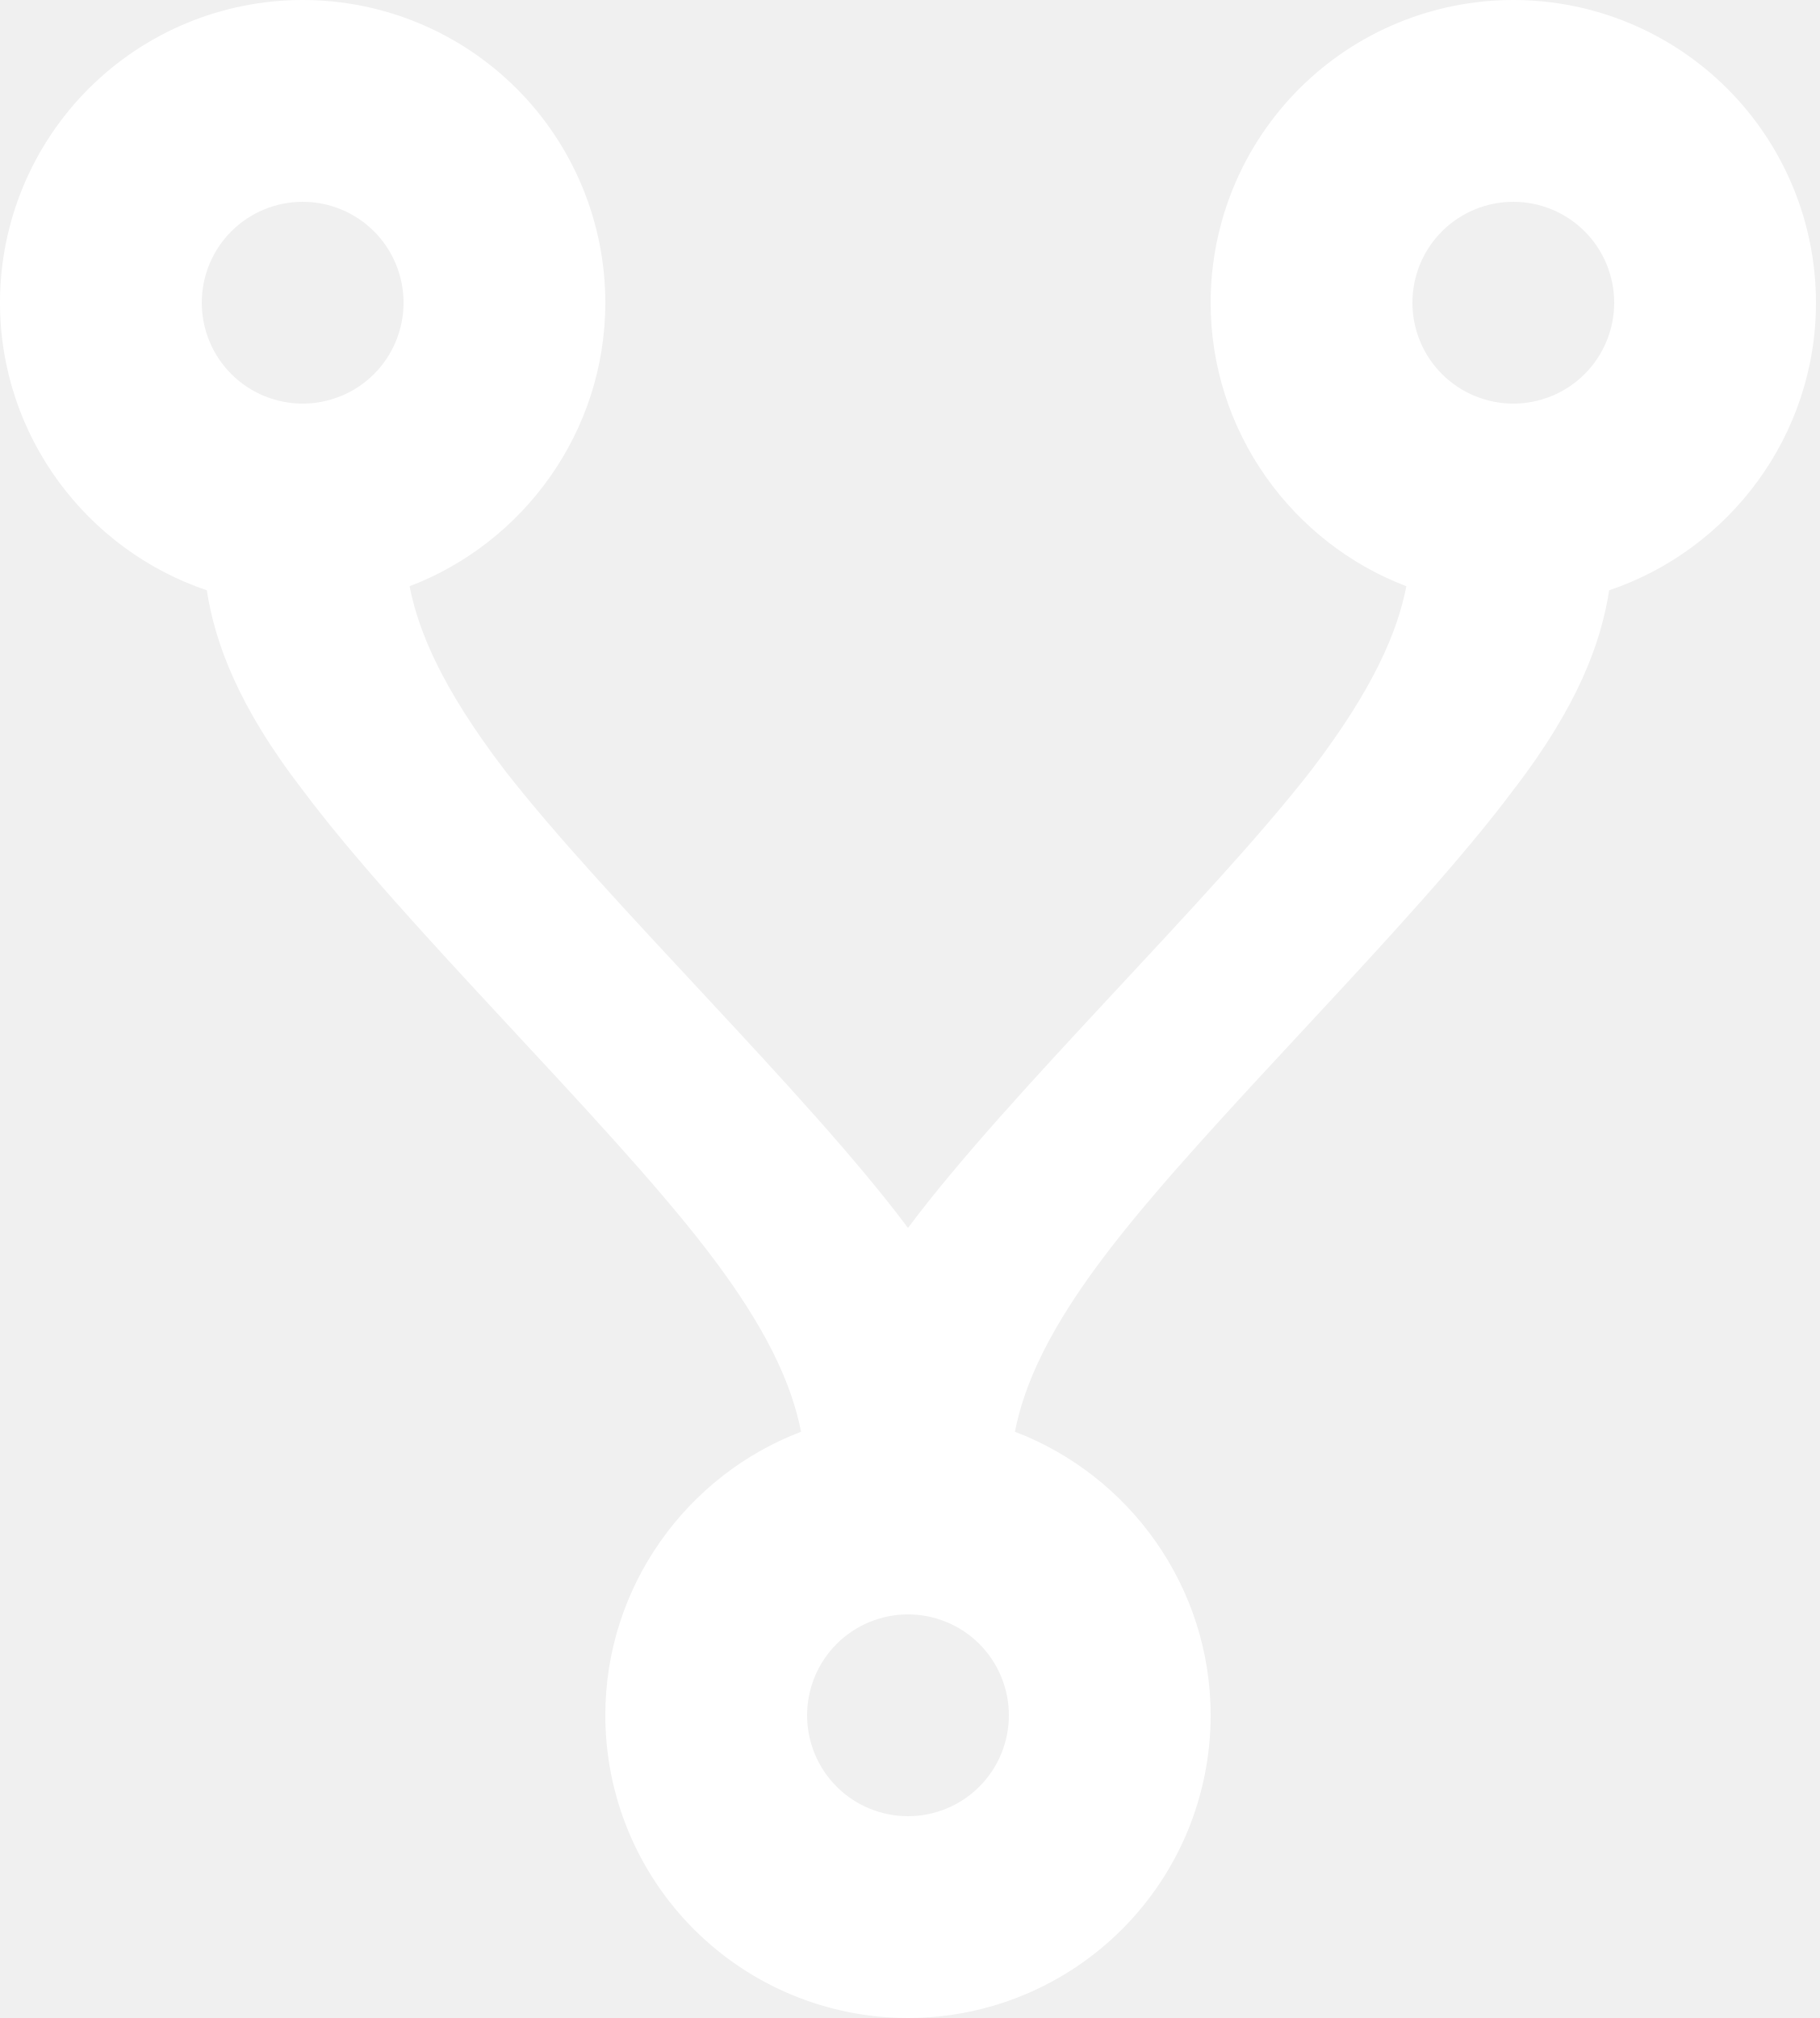
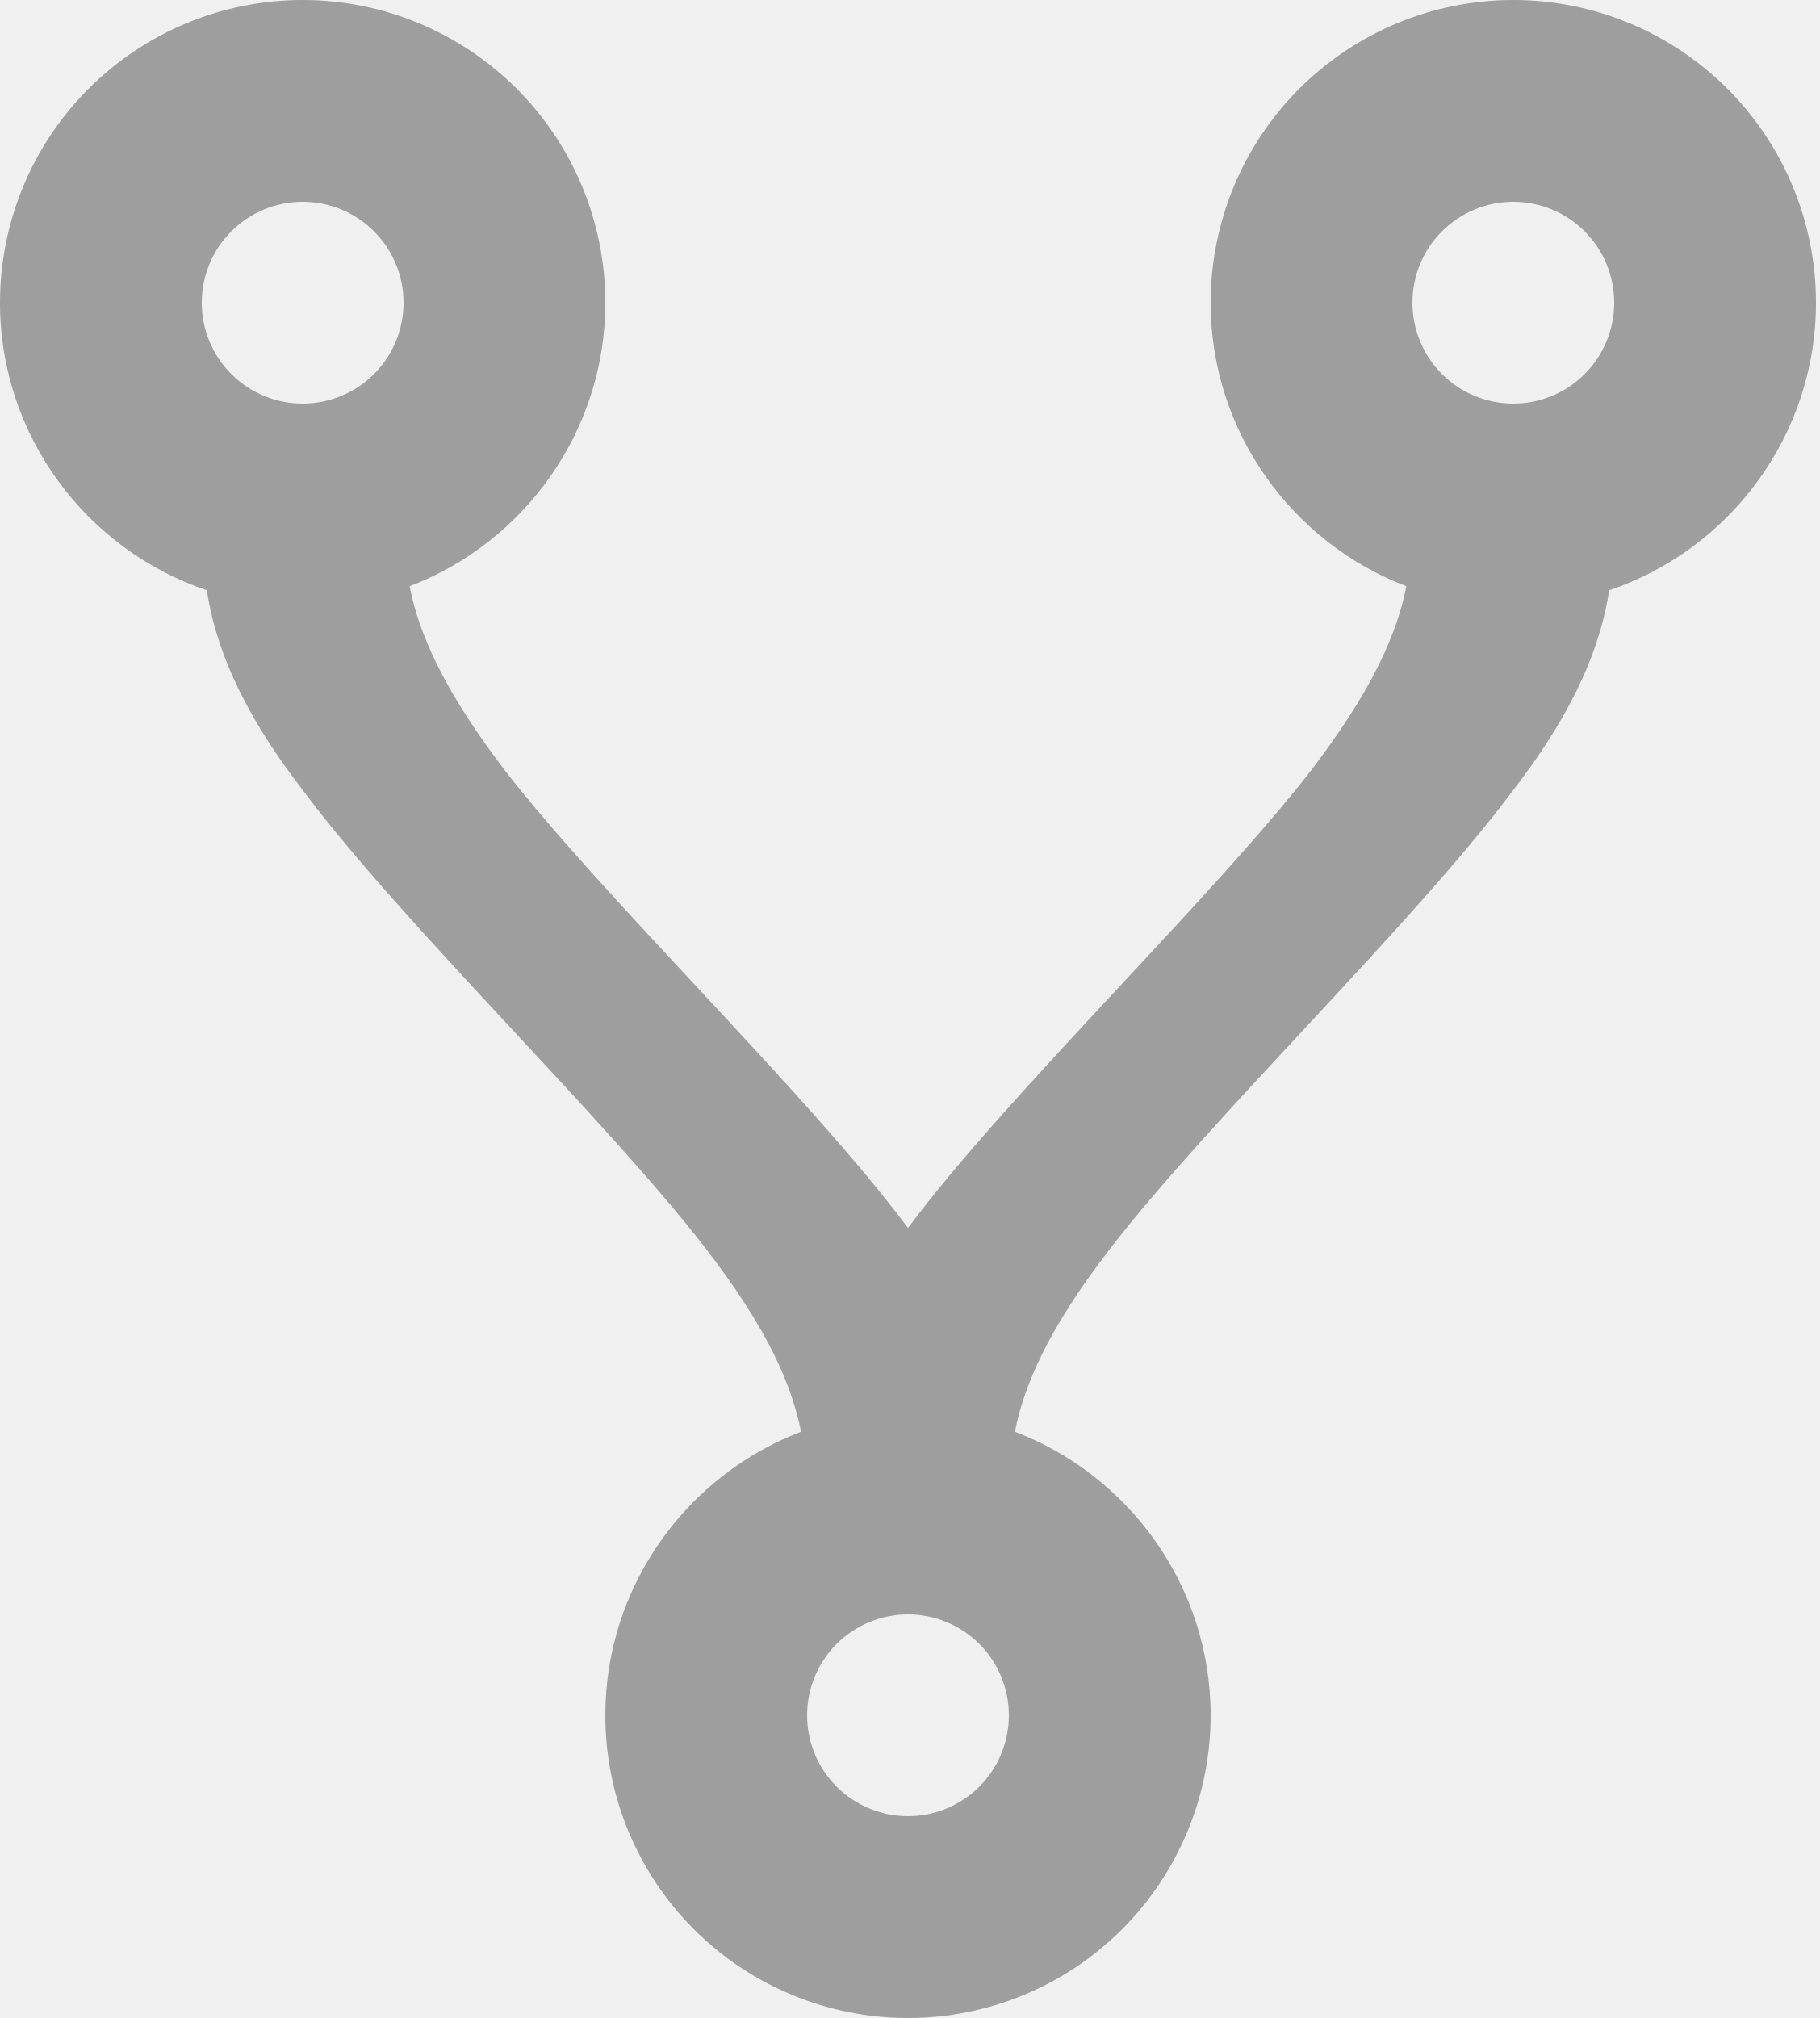
<svg xmlns="http://www.w3.org/2000/svg" width="55" height="61" viewBox="0 0 55 61" fill="none">
-   <path d="M9.15 0C11.577 0 13.904 0.964 15.62 2.68C17.336 4.396 18.3 6.723 18.3 9.15C18.3 13.054 15.829 16.409 12.383 17.721C12.658 19.123 13.389 20.831 15.25 23.271C18.3 27.206 24.4 33.032 27.45 37.118C30.5 33.032 36.6 27.206 39.65 23.271C41.511 20.831 42.242 19.123 42.517 17.721C39.071 16.409 36.6 13.054 36.6 9.15C36.6 6.723 37.564 4.396 39.28 2.68C40.996 0.964 43.323 0 45.75 0C48.177 0 50.504 0.964 52.22 2.68C53.936 4.396 54.9 6.723 54.9 9.15C54.9 13.176 52.277 16.622 48.648 17.843C48.404 19.428 47.702 21.35 45.75 23.881C42.7 27.968 36.6 33.794 33.55 37.759C31.689 40.169 30.957 41.877 30.683 43.279C34.13 44.591 36.6 47.946 36.6 51.85C36.6 54.277 35.636 56.604 33.92 58.32C32.204 60.036 29.877 61 27.45 61C25.023 61 22.696 60.036 20.98 58.32C19.264 56.604 18.3 54.277 18.3 51.85C18.3 47.946 20.77 44.591 24.217 43.279C23.942 41.877 23.21 40.169 21.35 37.759C18.3 33.794 12.2 27.968 9.15 23.881C7.198 21.35 6.497 19.428 6.253 17.843C2.623 16.622 0 13.176 0 9.15C0 6.723 0.964 4.396 2.68 2.68C4.396 0.964 6.723 0 9.15 0M9.15 6.1C8.341 6.1 7.565 6.421 6.993 6.993C6.421 7.565 6.1 8.341 6.1 9.15C6.1 9.959 6.421 10.735 6.993 11.307C7.565 11.879 8.341 12.2 9.15 12.2C9.959 12.2 10.735 11.879 11.307 11.307C11.879 10.735 12.2 9.959 12.2 9.15C12.2 8.341 11.879 7.565 11.307 6.993C10.735 6.421 9.959 6.1 9.15 6.1M45.75 6.1C44.941 6.1 44.165 6.421 43.593 6.993C43.021 7.565 42.7 8.341 42.7 9.15C42.7 9.959 43.021 10.735 43.593 11.307C44.165 11.879 44.941 12.2 45.75 12.2C46.559 12.2 47.335 11.879 47.907 11.307C48.479 10.735 48.8 9.959 48.8 9.15C48.8 8.341 48.479 7.565 47.907 6.993C47.335 6.421 46.559 6.1 45.75 6.1M27.45 48.8C26.641 48.8 25.865 49.121 25.293 49.693C24.721 50.265 24.4 51.041 24.4 51.85C24.4 52.659 24.721 53.435 25.293 54.007C25.865 54.579 26.641 54.9 27.45 54.9C28.259 54.9 29.035 54.579 29.607 54.007C30.179 53.435 30.5 52.659 30.5 51.85C30.5 51.041 30.179 50.265 29.607 49.693C29.035 49.121 28.259 48.8 27.45 48.8Z" fill="white" />
+   <path d="M9.15 0C11.577 0 13.904 0.964 15.62 2.68C17.336 4.396 18.3 6.723 18.3 9.15C18.3 13.054 15.829 16.409 12.383 17.721C12.658 19.123 13.389 20.831 15.25 23.271C18.3 27.206 24.4 33.032 27.45 37.118C30.5 33.032 36.6 27.206 39.65 23.271C41.511 20.831 42.242 19.123 42.517 17.721C39.071 16.409 36.6 13.054 36.6 9.15C36.6 6.723 37.564 4.396 39.28 2.68C40.996 0.964 43.323 0 45.75 0C48.177 0 50.504 0.964 52.22 2.68C53.936 4.396 54.9 6.723 54.9 9.15C54.9 13.176 52.277 16.622 48.648 17.843C48.404 19.428 47.702 21.35 45.75 23.881C42.7 27.968 36.6 33.794 33.55 37.759C31.689 40.169 30.957 41.877 30.683 43.279C34.13 44.591 36.6 47.946 36.6 51.85C36.6 54.277 35.636 56.604 33.92 58.32C32.204 60.036 29.877 61 27.45 61C25.023 61 22.696 60.036 20.98 58.32C19.264 56.604 18.3 54.277 18.3 51.85C18.3 47.946 20.77 44.591 24.217 43.279C23.942 41.877 23.21 40.169 21.35 37.759C18.3 33.794 12.2 27.968 9.15 23.881C7.198 21.35 6.497 19.428 6.253 17.843C2.623 16.622 0 13.176 0 9.15C0 6.723 0.964 4.396 2.68 2.68C4.396 0.964 6.723 0 9.15 0M9.15 6.1C8.341 6.1 7.565 6.421 6.993 6.993C6.421 7.565 6.1 8.341 6.1 9.15C6.1 9.959 6.421 10.735 6.993 11.307C7.565 11.879 8.341 12.2 9.15 12.2C9.959 12.2 10.735 11.879 11.307 11.307C11.879 10.735 12.2 9.959 12.2 9.15C12.2 8.341 11.879 7.565 11.307 6.993C10.735 6.421 9.959 6.1 9.15 6.1M45.75 6.1C44.941 6.1 44.165 6.421 43.593 6.993C43.021 7.565 42.7 8.341 42.7 9.15C42.7 9.959 43.021 10.735 43.593 11.307C44.165 11.879 44.941 12.2 45.75 12.2C46.559 12.2 47.335 11.879 47.907 11.307C48.479 10.735 48.8 9.959 48.8 9.15C48.8 8.341 48.479 7.565 47.907 6.993C47.335 6.421 46.559 6.1 45.75 6.1M27.45 48.8C26.641 48.8 25.865 49.121 25.293 49.693C24.721 50.265 24.4 51.041 24.4 51.85C24.4 52.659 24.721 53.435 25.293 54.007C25.865 54.579 26.641 54.9 27.45 54.9C28.259 54.9 29.035 54.579 29.607 54.007C30.179 53.435 30.5 52.659 30.5 51.85C30.5 51.041 30.179 50.265 29.607 49.693C29.035 49.121 28.259 48.8 27.45 48.8Z" fill="#9E9E9E" />
</svg>
